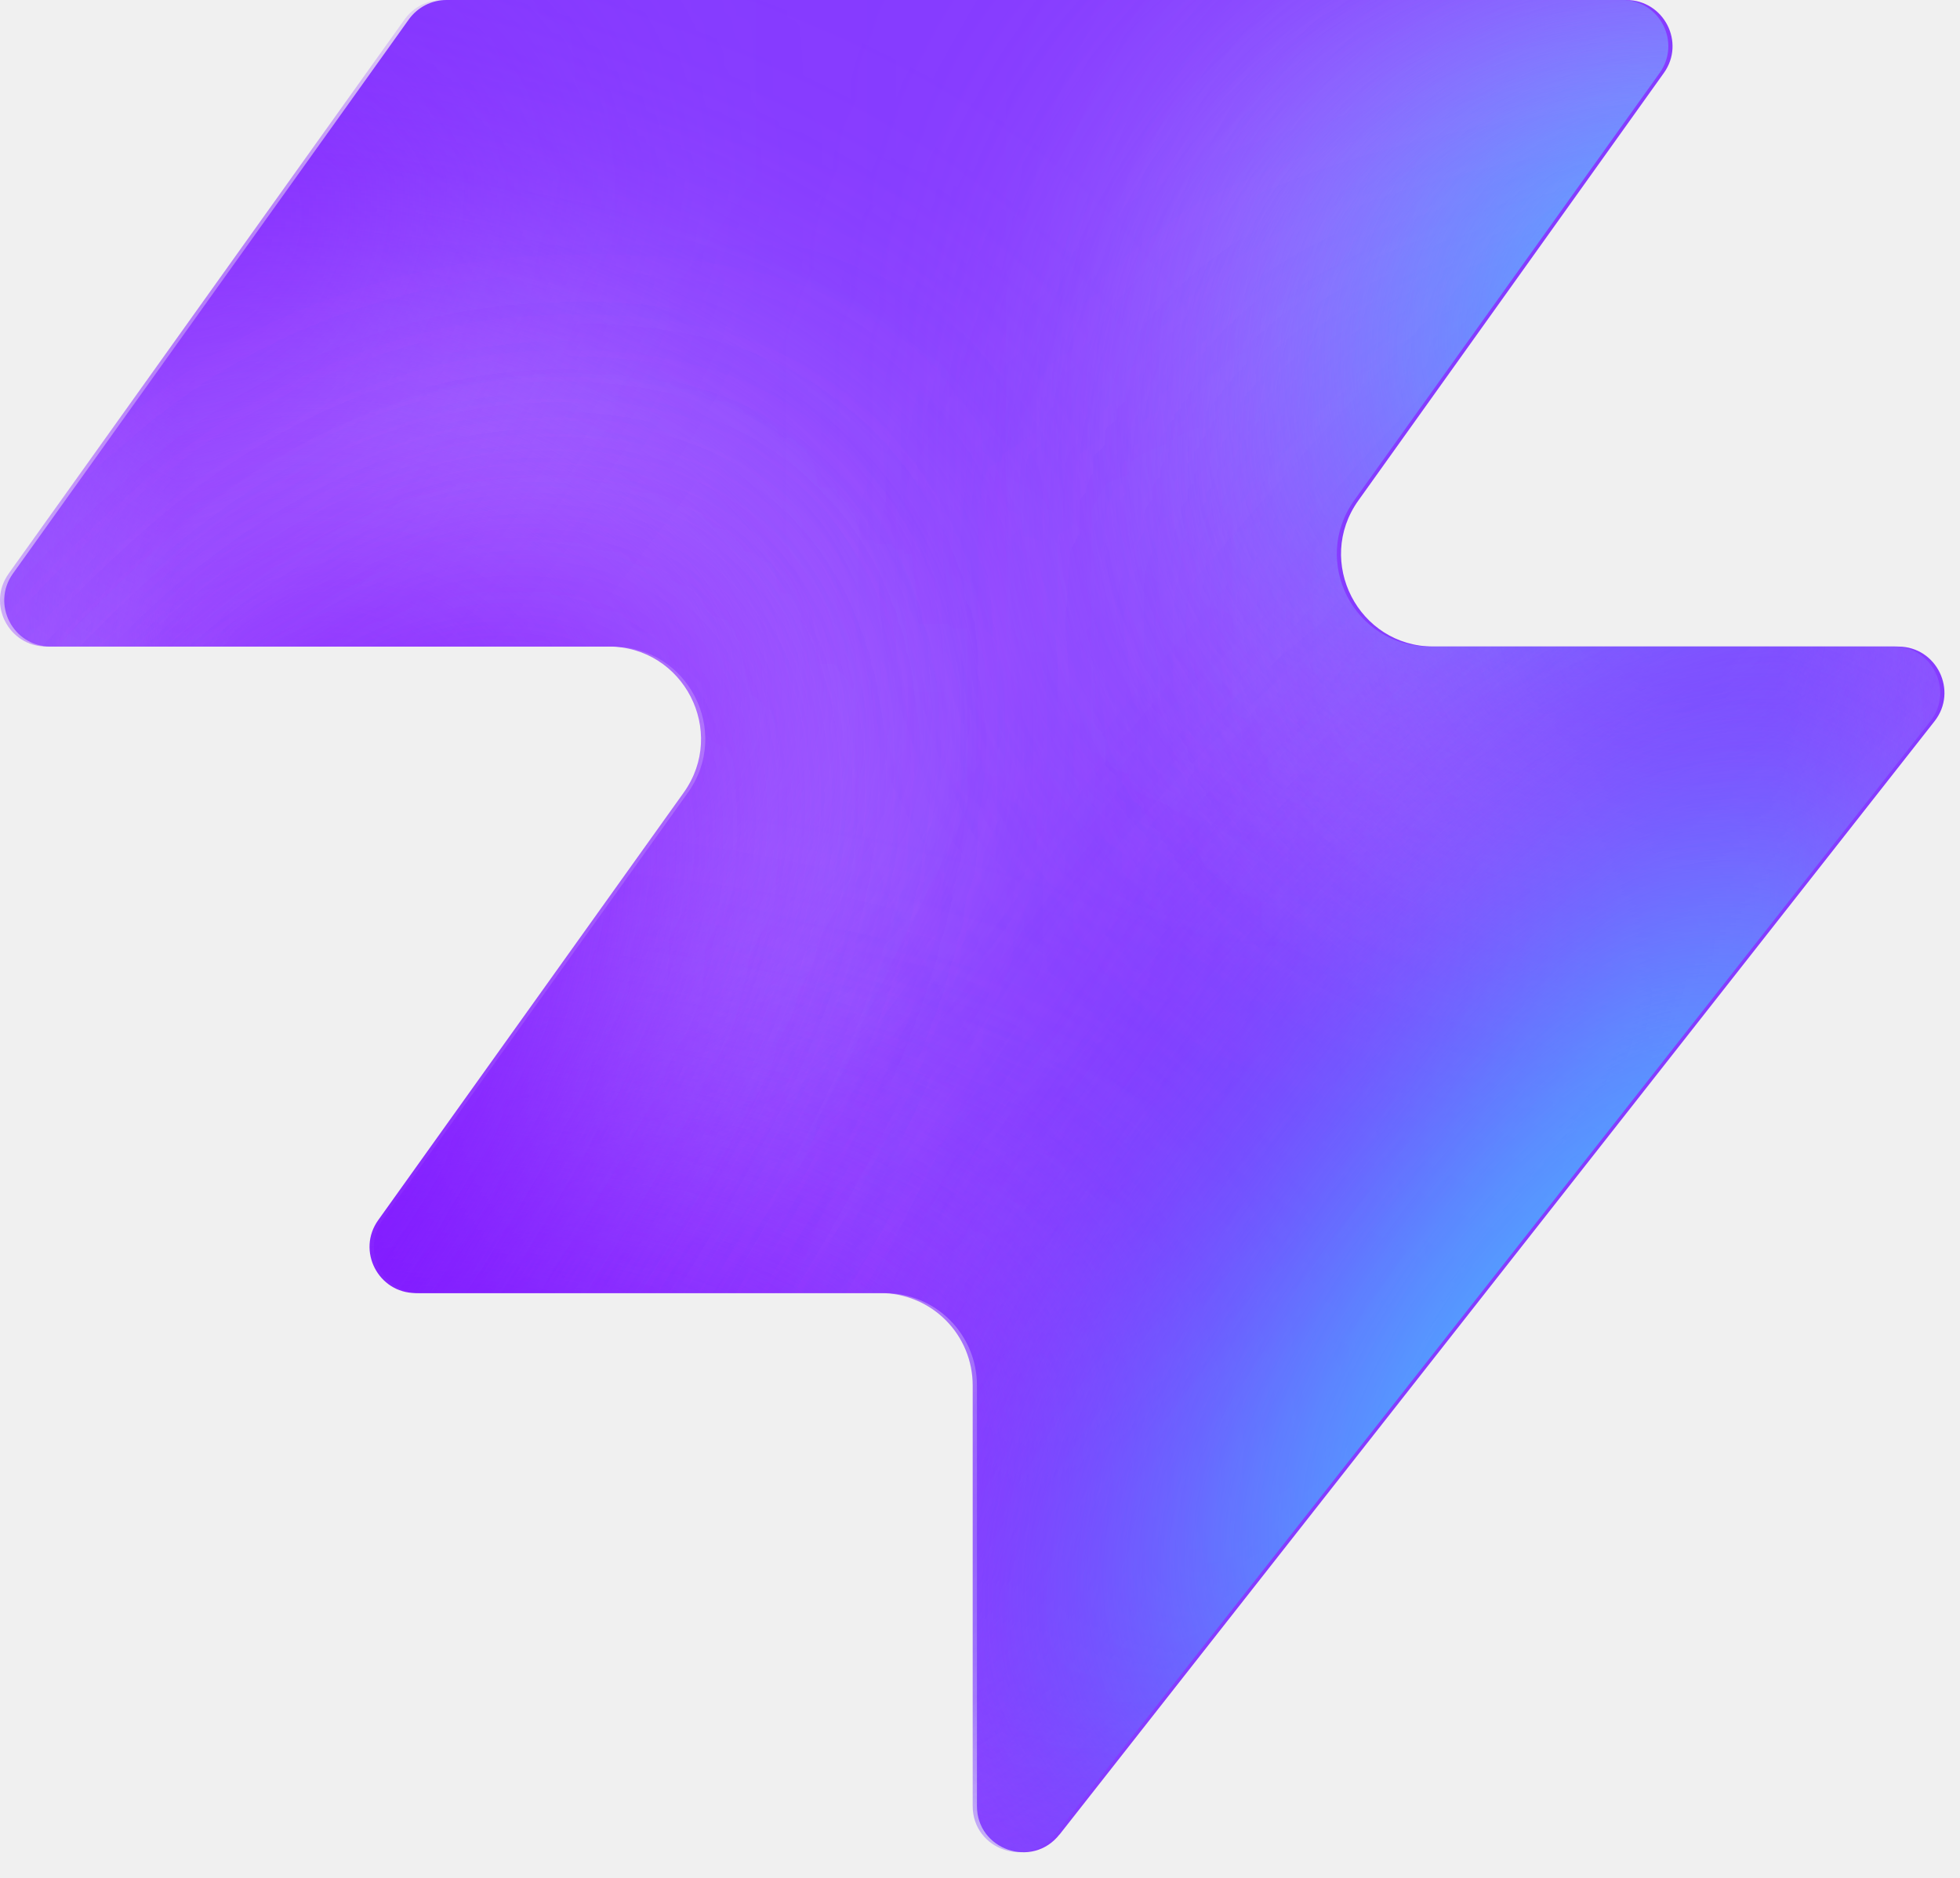
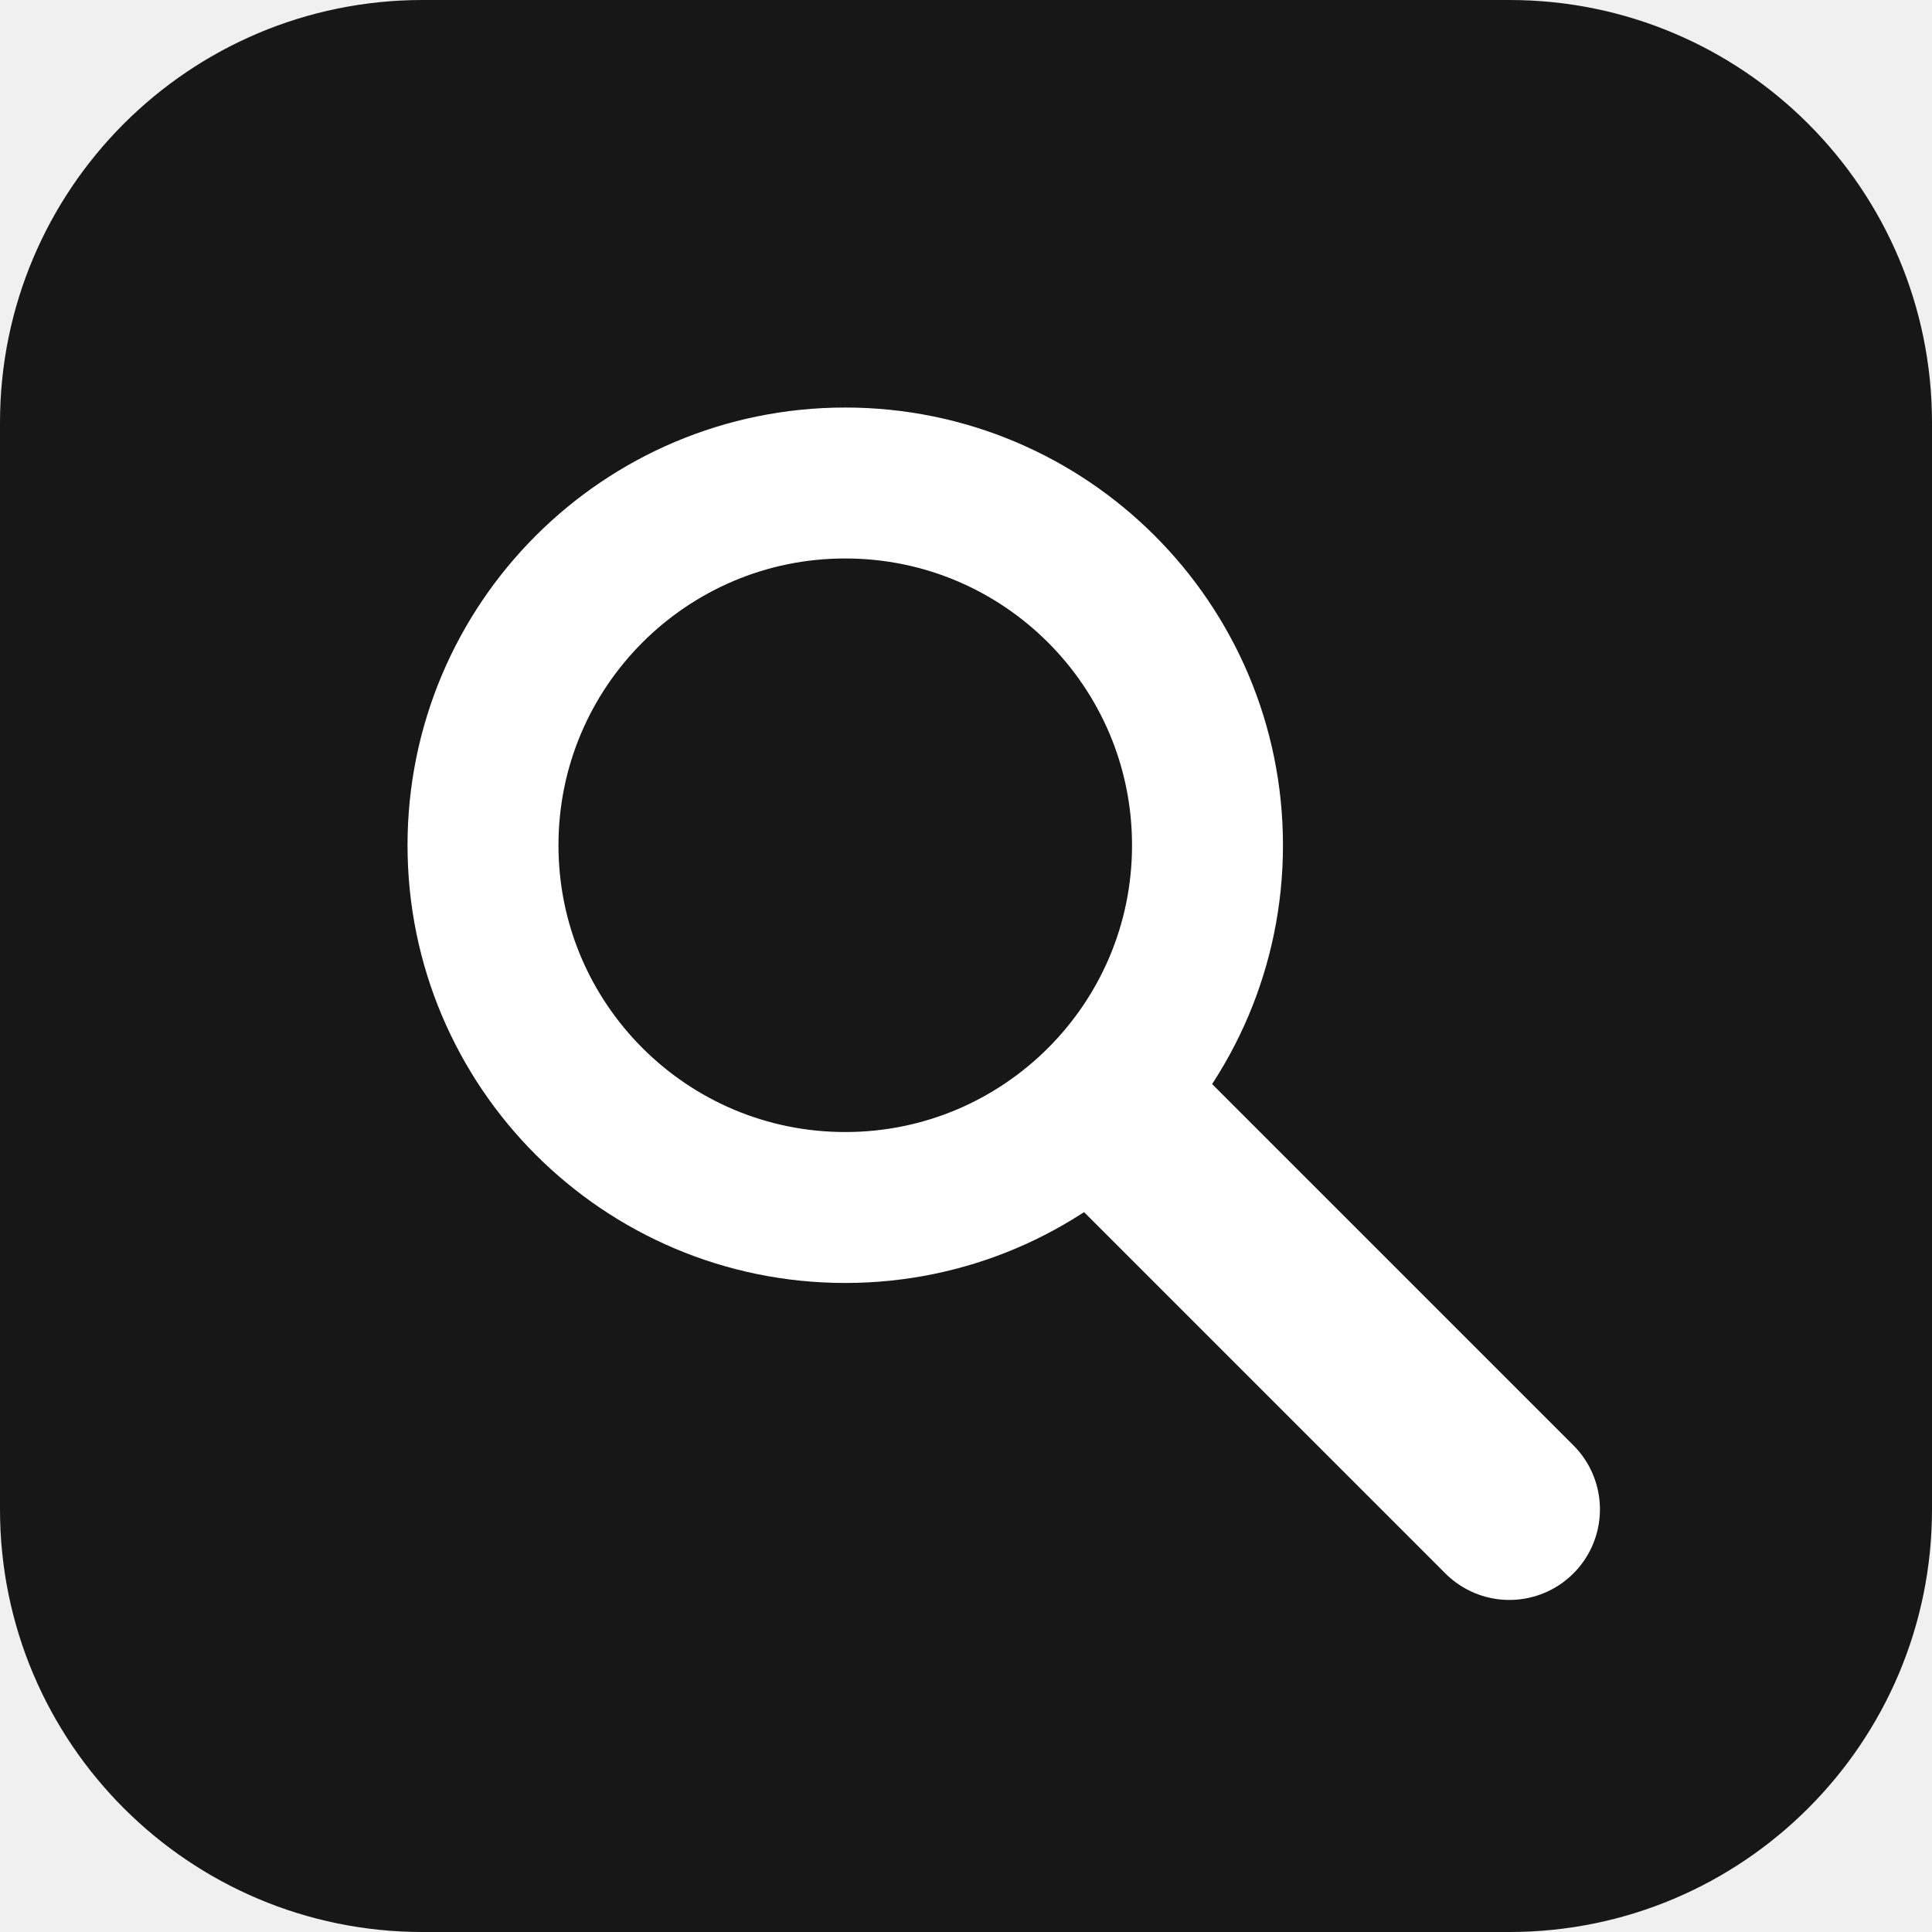
- <svg xmlns="http://www.w3.org/2000/svg" width="48" height="46" fill="none" viewBox="0 0 48 46">
-   <path fill="#863bff" d="M25.946 44.938c-.664.845-2.021.375-2.021-.698V33.937a2.26 2.26 0 0 0-2.262-2.262H10.287c-.92 0-1.456-1.04-.92-1.788l7.48-10.471c1.07-1.497 0-3.578-1.842-3.578H1.237c-.92 0-1.456-1.04-.92-1.788L10.013.474c.214-.297.556-.474.92-.474h28.894c.92 0 1.456 1.04.92 1.788l-7.48 10.471c-1.07 1.498 0 3.579 1.842 3.579h11.377c.943 0 1.473 1.088.89 1.83L25.947 44.94z" style="fill:#863bff;fill:color(display-p3 .525 .23 1);fill-opacity:1" />
-   <mask id="a" width="48" height="46" x="0" y="0" maskUnits="userSpaceOnUse" style="mask-type:alpha">
-     <path fill="#000" d="M25.842 44.938c-.664.844-2.021.375-2.021-.698V33.937a2.26 2.26 0 0 0-2.262-2.262H10.183c-.92 0-1.456-1.04-.92-1.788l7.48-10.471c1.07-1.498 0-3.579-1.842-3.579H1.133c-.92 0-1.456-1.04-.92-1.787L9.91.473c.214-.297.556-.474.92-.474h28.894c.92 0 1.456 1.04.92 1.788l-7.48 10.471c-1.07 1.498 0 3.578 1.842 3.578h11.377c.943 0 1.473 1.088.89 1.832L25.843 44.94z" style="fill:#000;fill-opacity:1" />
-   </mask>
-   <g mask="url(#a)">
-     <g filter="url(#b)">
-       <ellipse cx="5.508" cy="14.704" fill="#ede6ff" rx="5.508" ry="14.704" style="fill:#ede6ff;fill:color(display-p3 .927 .903 1);fill-opacity:1" transform="matrix(.00324 1 1 -.00324 -4.47 31.516)" />
-     </g>
-     <g filter="url(#c)">
-       <ellipse cx="10.399" cy="29.851" fill="#ede6ff" rx="10.399" ry="29.851" style="fill:#ede6ff;fill:color(display-p3 .927 .903 1);fill-opacity:1" transform="matrix(.00324 1 1 -.00324 -39.328 7.883)" />
-     </g>
-     <g filter="url(#d)">
-       <ellipse cx="5.508" cy="30.487" fill="#7e14ff" rx="5.508" ry="30.487" style="fill:#7e14ff;fill:color(display-p3 .492 .077 1);fill-opacity:1" transform="rotate(89.814 -25.913 -14.639)scale(1 -1)" />
-     </g>
-     <g filter="url(#e)">
-       <ellipse cx="5.508" cy="30.599" fill="#7e14ff" rx="5.508" ry="30.599" style="fill:#7e14ff;fill:color(display-p3 .492 .077 1);fill-opacity:1" transform="rotate(89.814 -32.644 -3.334)scale(1 -1)" />
-     </g>
-     <g filter="url(#f)">
-       <ellipse cx="5.508" cy="30.599" fill="#7e14ff" rx="5.508" ry="30.599" style="fill:#7e14ff;fill:color(display-p3 .492 .077 1);fill-opacity:1" transform="matrix(.00324 1 1 -.00324 -34.34 30.47)" />
-     </g>
-     <g filter="url(#g)">
-       <ellipse cx="14.072" cy="22.078" fill="#ede6ff" rx="14.072" ry="22.078" style="fill:#ede6ff;fill:color(display-p3 .927 .903 1);fill-opacity:1" transform="rotate(93.35 24.506 48.493)scale(-1 1)" />
-     </g>
-     <g filter="url(#h)">
-       <ellipse cx="3.47" cy="21.501" fill="#7e14ff" rx="3.47" ry="21.501" style="fill:#7e14ff;fill:color(display-p3 .492 .077 1);fill-opacity:1" transform="rotate(89.009 28.708 47.59)scale(-1 1)" />
-     </g>
-     <g filter="url(#i)">
-       <ellipse cx="3.47" cy="21.501" fill="#7e14ff" rx="3.47" ry="21.501" style="fill:#7e14ff;fill:color(display-p3 .492 .077 1);fill-opacity:1" transform="rotate(89.009 28.708 47.59)scale(-1 1)" />
-     </g>
-     <g filter="url(#j)">
-       <ellipse cx=".387" cy="8.972" fill="#7e14ff" rx="4.407" ry="29.108" style="fill:#7e14ff;fill:color(display-p3 .492 .077 1);fill-opacity:1" transform="rotate(39.51 .387 8.972)" />
-     </g>
-     <g filter="url(#k)">
-       <ellipse cx="47.523" cy="-6.092" fill="#7e14ff" rx="4.407" ry="29.108" style="fill:#7e14ff;fill:color(display-p3 .492 .077 1);fill-opacity:1" transform="rotate(37.892 47.523 -6.092)" />
-     </g>
-     <g filter="url(#l)">
-       <ellipse cx="41.412" cy="6.333" fill="#47bfff" rx="5.971" ry="9.665" style="fill:#47bfff;fill:color(display-p3 .28 .748 1);fill-opacity:1" transform="rotate(37.892 41.412 6.333)" />
-     </g>
-     <g filter="url(#m)">
-       <ellipse cx="-1.879" cy="38.332" fill="#7e14ff" rx="4.407" ry="29.108" style="fill:#7e14ff;fill:color(display-p3 .492 .077 1);fill-opacity:1" transform="rotate(37.892 -1.88 38.332)" />
-     </g>
-     <g filter="url(#n)">
-       <ellipse cx="-1.879" cy="38.332" fill="#7e14ff" rx="4.407" ry="29.108" style="fill:#7e14ff;fill:color(display-p3 .492 .077 1);fill-opacity:1" transform="rotate(37.892 -1.88 38.332)" />
-     </g>
-     <g filter="url(#o)">
-       <ellipse cx="35.651" cy="29.907" fill="#7e14ff" rx="4.407" ry="29.108" style="fill:#7e14ff;fill:color(display-p3 .492 .077 1);fill-opacity:1" transform="rotate(37.892 35.651 29.907)" />
-     </g>
-     <g filter="url(#p)">
-       <ellipse cx="38.418" cy="32.4" fill="#47bfff" rx="5.971" ry="15.297" style="fill:#47bfff;fill:color(display-p3 .28 .748 1);fill-opacity:1" transform="rotate(37.892 38.418 32.4)" />
-     </g>
-   </g>
-   <defs>
-     <filter id="b" width="60.045" height="41.654" x="-19.77" y="16.149" color-interpolation-filters="sRGB" filterUnits="userSpaceOnUse">
-       <feFlood flood-opacity="0" result="BackgroundImageFix" />
-       <feBlend in="SourceGraphic" in2="BackgroundImageFix" result="shape" />
-       <feGaussianBlur result="effect1_foregroundBlur_2002_17158" stdDeviation="7.659" />
-     </filter>
-     <filter id="c" width="90.34" height="51.437" x="-54.613" y="-7.533" color-interpolation-filters="sRGB" filterUnits="userSpaceOnUse">
-       <feFlood flood-opacity="0" result="BackgroundImageFix" />
-       <feBlend in="SourceGraphic" in2="BackgroundImageFix" result="shape" />
-       <feGaussianBlur result="effect1_foregroundBlur_2002_17158" stdDeviation="7.659" />
-     </filter>
-     <filter id="d" width="79.355" height="29.4" x="-49.64" y="2.03" color-interpolation-filters="sRGB" filterUnits="userSpaceOnUse">
-       <feFlood flood-opacity="0" result="BackgroundImageFix" />
-       <feBlend in="SourceGraphic" in2="BackgroundImageFix" result="shape" />
-       <feGaussianBlur result="effect1_foregroundBlur_2002_17158" stdDeviation="4.596" />
-     </filter>
-     <filter id="e" width="79.579" height="29.4" x="-45.045" y="20.029" color-interpolation-filters="sRGB" filterUnits="userSpaceOnUse">
-       <feFlood flood-opacity="0" result="BackgroundImageFix" />
-       <feBlend in="SourceGraphic" in2="BackgroundImageFix" result="shape" />
-       <feGaussianBlur result="effect1_foregroundBlur_2002_17158" stdDeviation="4.596" />
-     </filter>
-     <filter id="f" width="79.579" height="29.4" x="-43.513" y="21.178" color-interpolation-filters="sRGB" filterUnits="userSpaceOnUse">
-       <feFlood flood-opacity="0" result="BackgroundImageFix" />
-       <feBlend in="SourceGraphic" in2="BackgroundImageFix" result="shape" />
-       <feGaussianBlur result="effect1_foregroundBlur_2002_17158" stdDeviation="4.596" />
-     </filter>
-     <filter id="g" width="74.749" height="58.852" x="15.756" y="-17.901" color-interpolation-filters="sRGB" filterUnits="userSpaceOnUse">
-       <feFlood flood-opacity="0" result="BackgroundImageFix" />
-       <feBlend in="SourceGraphic" in2="BackgroundImageFix" result="shape" />
-       <feGaussianBlur result="effect1_foregroundBlur_2002_17158" stdDeviation="7.659" />
-     </filter>
-     <filter id="h" width="61.377" height="25.362" x="23.548" y="2.284" color-interpolation-filters="sRGB" filterUnits="userSpaceOnUse">
-       <feFlood flood-opacity="0" result="BackgroundImageFix" />
-       <feBlend in="SourceGraphic" in2="BackgroundImageFix" result="shape" />
-       <feGaussianBlur result="effect1_foregroundBlur_2002_17158" stdDeviation="4.596" />
-     </filter>
-     <filter id="i" width="61.377" height="25.362" x="23.548" y="2.284" color-interpolation-filters="sRGB" filterUnits="userSpaceOnUse">
-       <feFlood flood-opacity="0" result="BackgroundImageFix" />
-       <feBlend in="SourceGraphic" in2="BackgroundImageFix" result="shape" />
-       <feGaussianBlur result="effect1_foregroundBlur_2002_17158" stdDeviation="4.596" />
-     </filter>
-     <filter id="j" width="56.045" height="63.649" x="-27.636" y="-22.853" color-interpolation-filters="sRGB" filterUnits="userSpaceOnUse">
-       <feFlood flood-opacity="0" result="BackgroundImageFix" />
-       <feBlend in="SourceGraphic" in2="BackgroundImageFix" result="shape" />
-       <feGaussianBlur result="effect1_foregroundBlur_2002_17158" stdDeviation="4.596" />
-     </filter>
-     <filter id="k" width="54.814" height="64.646" x="20.116" y="-38.415" color-interpolation-filters="sRGB" filterUnits="userSpaceOnUse">
-       <feFlood flood-opacity="0" result="BackgroundImageFix" />
-       <feBlend in="SourceGraphic" in2="BackgroundImageFix" result="shape" />
-       <feGaussianBlur result="effect1_foregroundBlur_2002_17158" stdDeviation="4.596" />
-     </filter>
-     <filter id="l" width="33.541" height="35.313" x="24.641" y="-11.323" color-interpolation-filters="sRGB" filterUnits="userSpaceOnUse">
-       <feFlood flood-opacity="0" result="BackgroundImageFix" />
-       <feBlend in="SourceGraphic" in2="BackgroundImageFix" result="shape" />
-       <feGaussianBlur result="effect1_foregroundBlur_2002_17158" stdDeviation="4.596" />
-     </filter>
-     <filter id="m" width="54.814" height="64.646" x="-29.286" y="6.009" color-interpolation-filters="sRGB" filterUnits="userSpaceOnUse">
-       <feFlood flood-opacity="0" result="BackgroundImageFix" />
-       <feBlend in="SourceGraphic" in2="BackgroundImageFix" result="shape" />
-       <feGaussianBlur result="effect1_foregroundBlur_2002_17158" stdDeviation="4.596" />
-     </filter>
-     <filter id="n" width="54.814" height="64.646" x="-29.286" y="6.009" color-interpolation-filters="sRGB" filterUnits="userSpaceOnUse">
-       <feFlood flood-opacity="0" result="BackgroundImageFix" />
-       <feBlend in="SourceGraphic" in2="BackgroundImageFix" result="shape" />
-       <feGaussianBlur result="effect1_foregroundBlur_2002_17158" stdDeviation="4.596" />
-     </filter>
-     <filter id="o" width="54.814" height="64.646" x="8.244" y="-2.416" color-interpolation-filters="sRGB" filterUnits="userSpaceOnUse">
-       <feFlood flood-opacity="0" result="BackgroundImageFix" />
-       <feBlend in="SourceGraphic" in2="BackgroundImageFix" result="shape" />
-       <feGaussianBlur result="effect1_foregroundBlur_2002_17158" stdDeviation="4.596" />
-     </filter>
-     <filter id="p" width="39.409" height="43.623" x="18.713" y="10.588" color-interpolation-filters="sRGB" filterUnits="userSpaceOnUse">
-       <feFlood flood-opacity="0" result="BackgroundImageFix" />
-       <feBlend in="SourceGraphic" in2="BackgroundImageFix" result="shape" />
-       <feGaussianBlur result="effect1_foregroundBlur_2002_17158" stdDeviation="4.596" />
-     </filter>
-   </defs>
+ <svg xmlns="http://www.w3.org/2000/svg" viewBox="0 0 64 64">
+   <rect width="64" height="64" rx="14" fill="#171717" />
+   <circle cx="28" cy="28" r="12" fill="none" stroke="#fff" stroke-width="5" />
+   <path d="M37 37l13 13" stroke="#fff" stroke-width="6" stroke-linecap="round" />
</svg>
